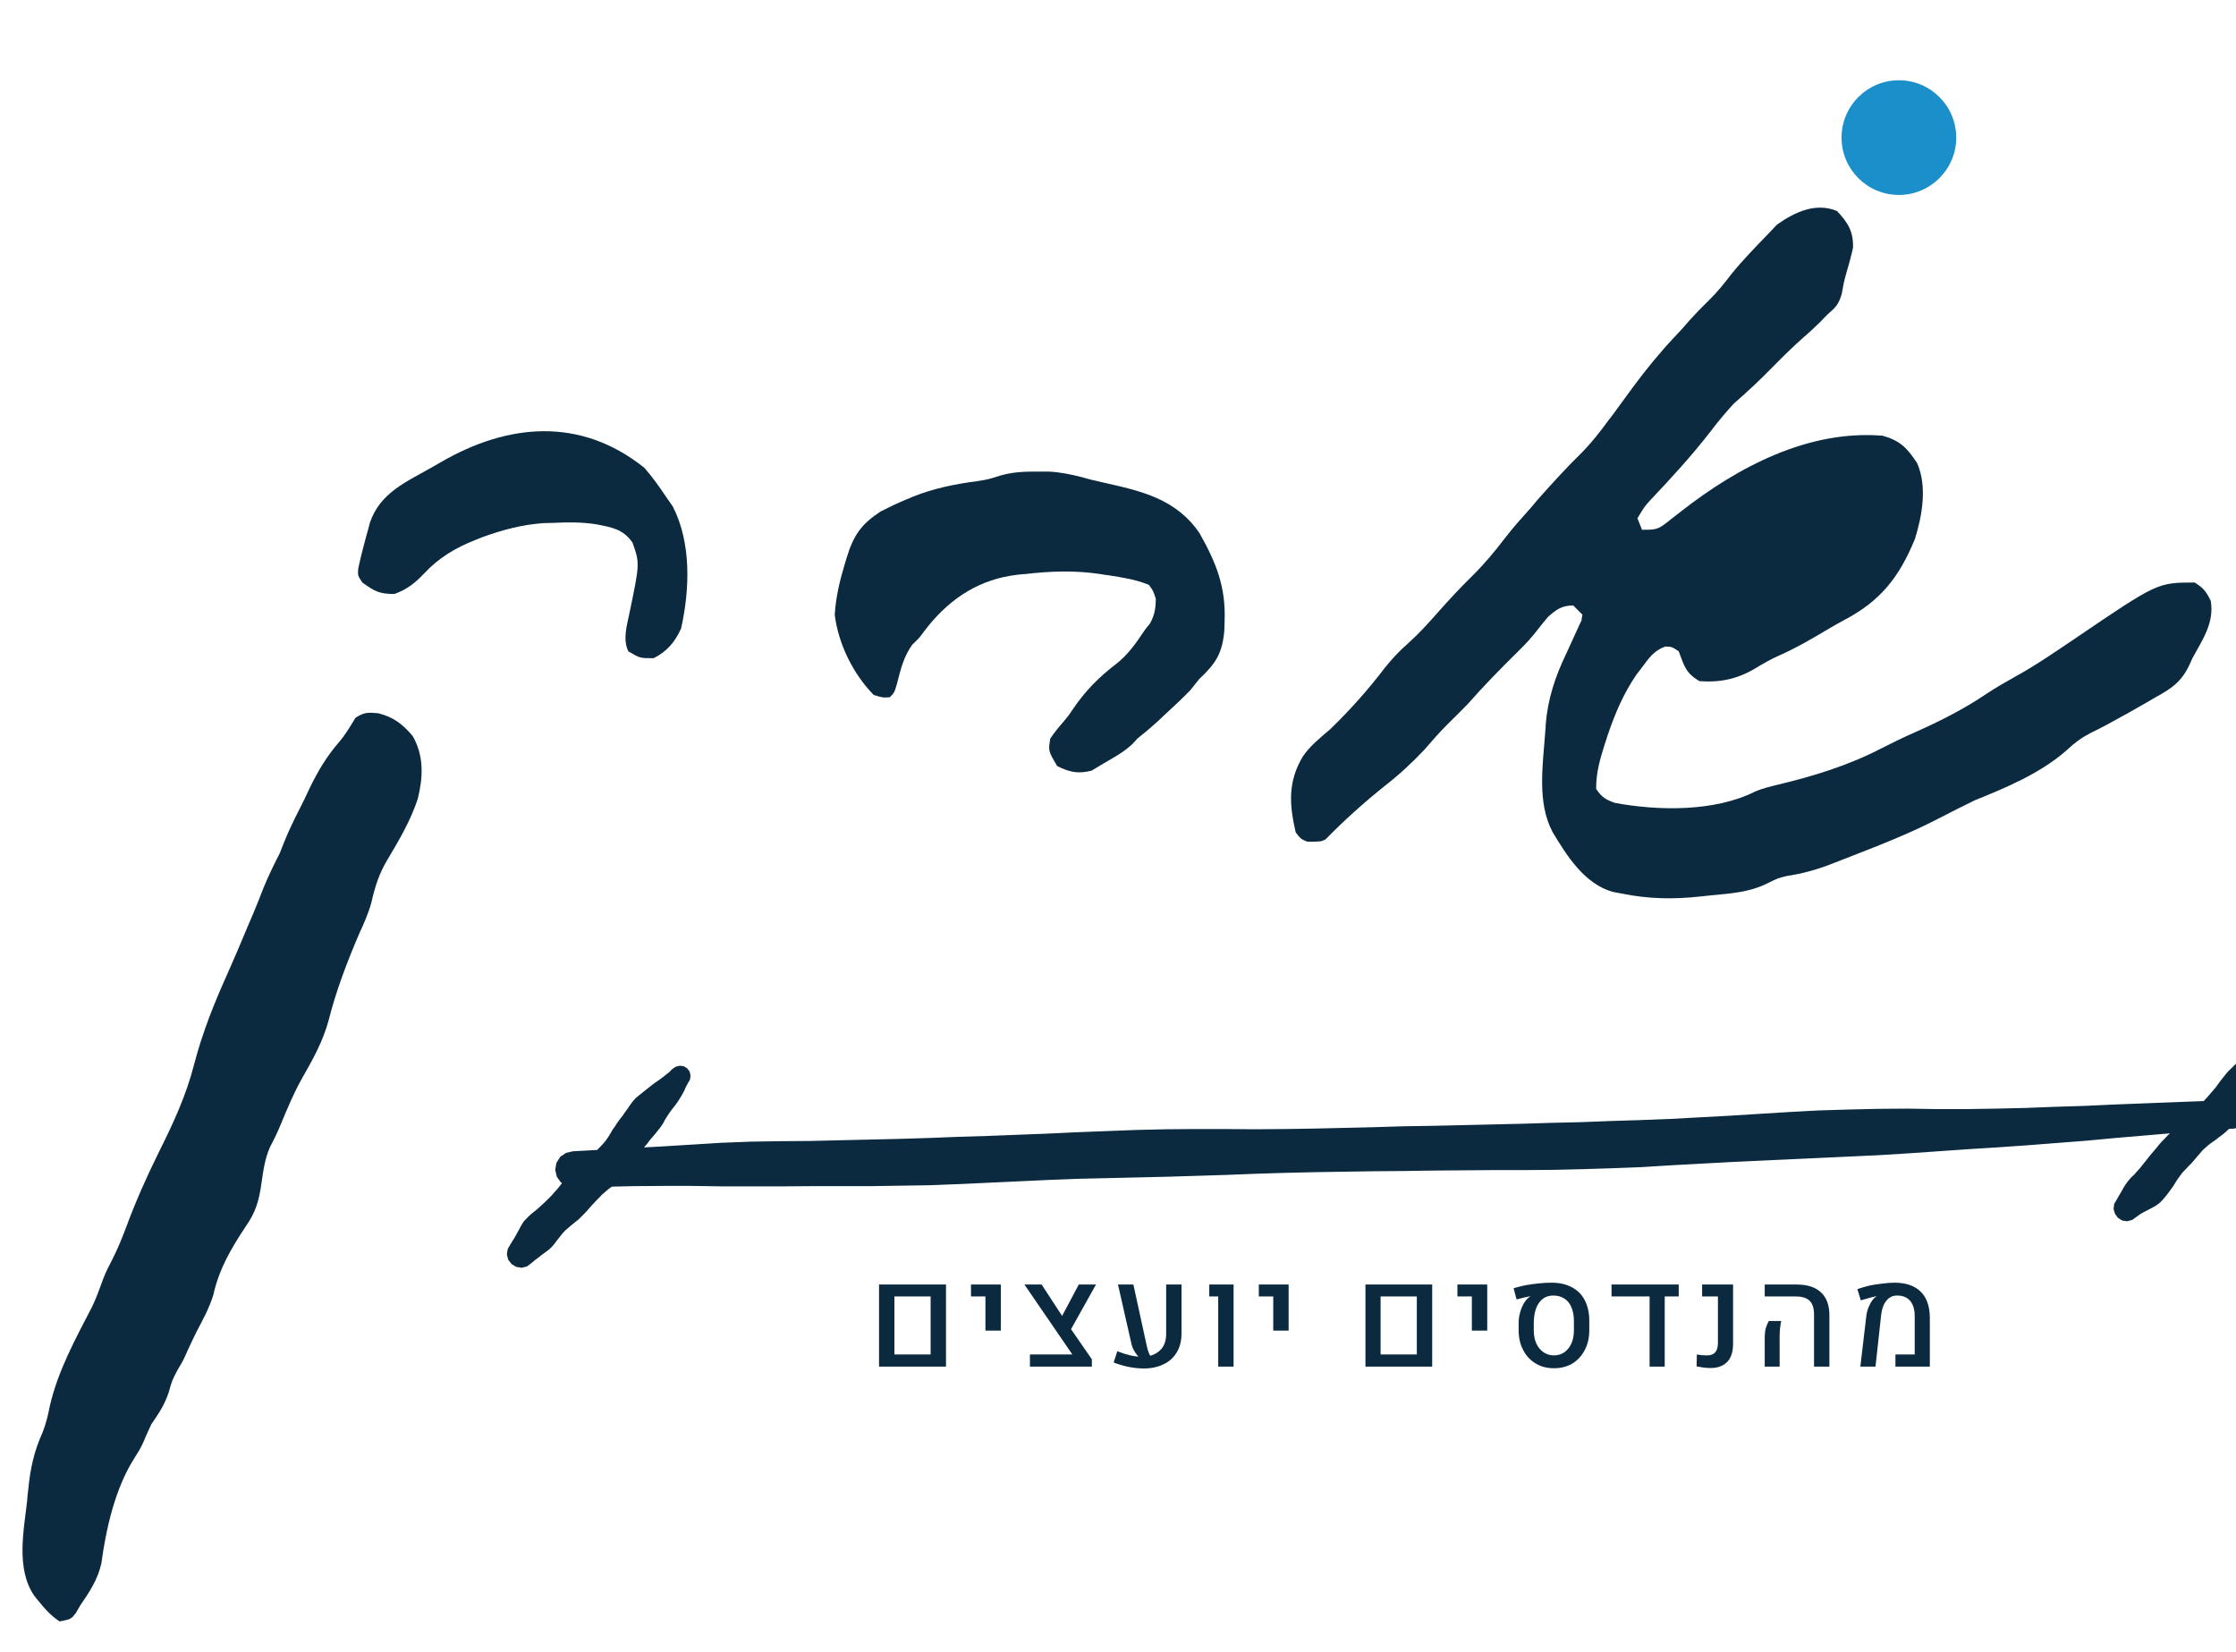
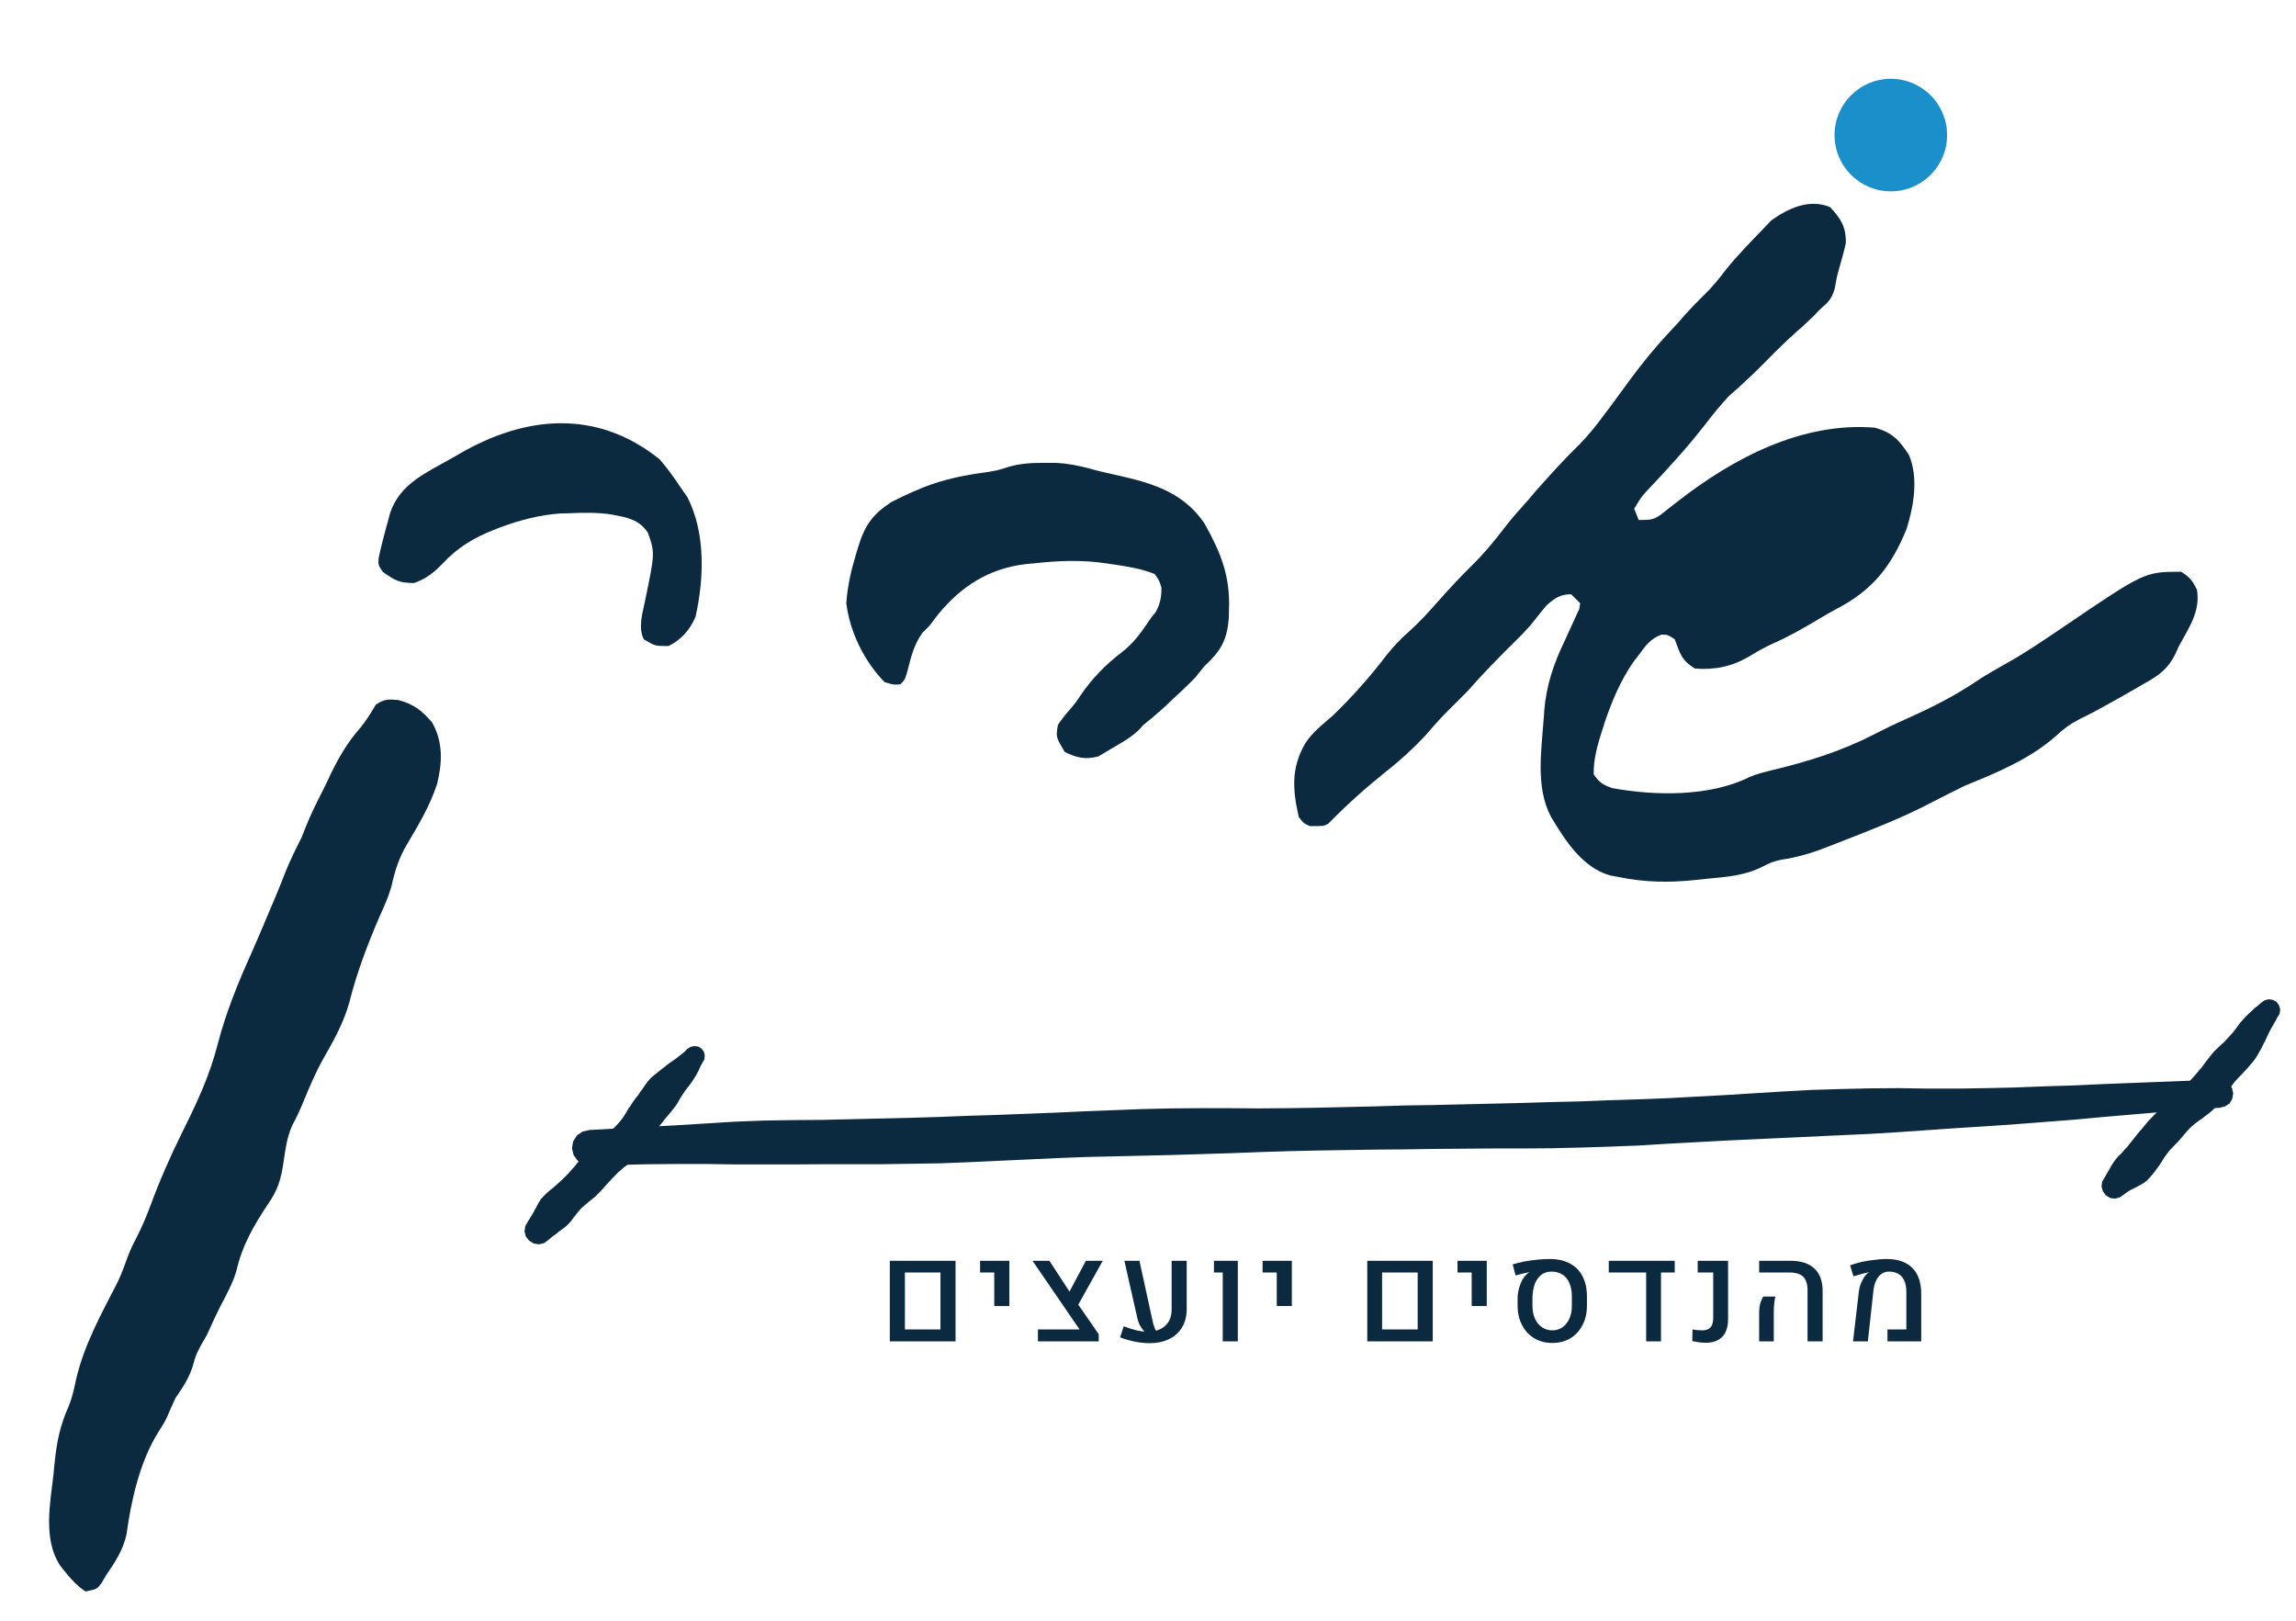
- <svg xmlns="http://www.w3.org/2000/svg" viewBox="0 -80 975 720" role="img" aria-label="שורק מהנדסים יועצים">
+ <svg xmlns="http://www.w3.org/2000/svg" viewBox="-12 -80 1020 720" role="img" aria-label="שורק מהנדסים יועצים">
  <g fill="#0b2a3f">
    <path d="M0 0 C4.8 5.1 7.2 8.9 7 16 C6.2 19.8 5.1 23.6 4 27.4 C3 31 3 31 2.1 36.1 C0.8 40.6 -0.5 42 -4 45 C-5.1 46.1 -6.2 47.2 -7.3 48.4 C-9.7 50.7 -12.1 53 -14.7 55.2 C-19.3 59.3 -23.7 63.6 -28 68 C-33.5 73.6 -39.1 78.9 -45 84 C-48.6 87.9 -51.9 91.9 -55.1 96.1 C-63.3 106.7 -72.3 116.5 -81.5 126.2 C-84 129 -84 129 -87 134 C-86.7 134.8 -86.7 134.8 -85 139 C-78.8 139 -78.1 138.9 -73.6 135.4 C-72.7 134.6 -71.7 133.9 -70.7 133.1 C-69.8 132.4 -68.9 131.7 -68 131 C-43.1 111.5 -12.3 95.3 20 98 C27.6 100.2 30.6 103.3 35 110 C39.4 120.2 37.2 132.7 34 143 C27.1 159.8 18.9 170.2 2.7 178.6 C0.1 180 -2.5 181.5 -5 183 C-11.7 187 -18.3 190.8 -25.4 193.9 C-29.2 195.6 -32.4 197.5 -35.9 199.6 C-43.5 204.1 -51.2 205.7 -60 205 C-66.1 201.3 -66.5 198.5 -69 192 C-72 190 -72 190 -74.8 189.9 C-79.7 191.6 -82 194.9 -85 199 C-85.8 200 -86.6 201.1 -87.4 202.1 C-93.2 210.6 -96.8 219.2 -100.1 228.9 C-100.4 230 -100.8 231.2 -101.2 232.3 C-103.3 238.9 -105.1 245.1 -105 252 C-102.6 255.6 -100.8 256.7 -96.8 258.1 C-77.8 261.6 -53.4 262 -35.8 253.2 C-32.4 251.7 -29.1 251 -25.6 250.1 C-10.4 246.5 5.1 241.7 19 234.5 C23.9 232 28.8 229.6 33.8 227.4 C44.8 222.5 55 217.4 65.1 210.6 C69 208 73 205.7 77.1 203.4 C86.6 198.2 95.4 192.1 104.3 186.1 C139.8 162 139.8 162 156 162 C159.8 164.4 161 165.9 163 170 C164.6 179.6 159.4 186.9 155 195 C154.5 196.1 154 197.2 153.5 198.3 C150 205.5 145.7 208.3 139 212 C137.1 213.1 135.2 214.2 133.3 215.3 C131.4 216.4 129.4 217.5 127.5 218.6 C126.5 219.1 125.6 219.7 124.6 220.2 C120 222.8 115.4 225.3 110.6 227.6 C106.4 229.8 103.6 231.9 100.2 235.1 C88.7 245.2 74.1 251.3 60 257 C54.8 259.5 49.8 262.1 44.7 264.7 C32.1 271.3 18.9 276.4 5.6 281.6 C3.2 282.5 0.8 283.5 -1.6 284.4 C-8.4 287.1 -14.8 288.9 -22.1 290 C-26 291 -26 291 -30.8 293.4 C-38.5 297.1 -46.5 297.6 -54.9 298.4 C-56.4 298.6 -58 298.7 -59.6 298.9 C-71.4 300.2 -82.3 300 -94 297.6 C-94.6 297.5 -94.6 297.5 -97.7 296.9 C-110 293.5 -117.8 281.2 -124 270.8 C-130.9 257.8 -128.2 241.4 -127.2 227.1 C-127.1 226.1 -127 225.1 -127 224 C-126.1 212.6 -122.8 202.9 -117.9 192.7 C-116.3 189.1 -114.6 185.6 -113 182 C-112.5 180.9 -112 179.7 -111.4 178.6 C-111.3 177.7 -111.2 176.9 -111 176 C-111.7 175.3 -111.7 175.3 -115 172 C-120 172 -122.4 173.8 -126 177 C-127.4 178.6 -128.7 180.3 -130 181.9 C-132.8 185.6 -135.7 188.8 -139 192 C-146.6 199.5 -154 207 -161 215 C-164 218.1 -167.1 221.1 -170.1 224.1 C-173.6 227.6 -176.8 231.3 -180 235 C-185.4 240.7 -191 245.9 -197.2 250.7 C-206.3 258 -214.9 265.7 -223 274 C-225 275 -225 275 -231 275 C-233.8 273.8 -233.8 273.8 -236 271 C-238.8 258.9 -239.5 249 -233 238 C-229.8 233.2 -225.4 229.8 -221 226 C-212.3 217.6 -204.3 208.6 -197 199 C-193.9 195.2 -190.9 191.9 -187.2 188.7 C-182.4 184.4 -178.2 179.8 -174 175 C-169.2 169.6 -164.3 164.3 -159.1 159.2 C-153.7 153.9 -149.1 148.3 -144.5 142.3 C-141.2 138 -137.6 134 -134 130 C-132.9 128.8 -131.9 127.5 -130.8 126.2 C-124.4 119 -118 111.9 -111.1 105.2 C-106.9 100.9 -103.3 96.3 -99.8 91.5 C-99.1 90.6 -98.5 89.8 -97.8 88.9 C-94.8 84.8 -91.8 80.7 -88.8 76.6 C-83.1 68.9 -77.2 61.7 -70.7 54.8 C-68.5 52.5 -66.4 50.2 -64.4 47.8 C-61.7 44.8 -58.9 41.9 -56 39.1 C-52.3 35.5 -49.2 31.7 -46.1 27.6 C-41.1 21.4 -35.5 15.7 -30 10 C-28.7 8.6 -27.4 7.3 -26.1 5.9 C-18.3 0.4 -9.2 -3.8 0 0 Z " transform="translate(801,12)" />
    <path d="M0 0 C3.3 3.8 6.2 7.8 9 12 C10.1 13.6 11.2 15.2 12.4 16.9 C20.5 32.8 19.8 52.9 16 70 C13.4 75.9 9.8 80.1 4 83 C-2 83 -2 83 -7 80 C-9.5 75 -7.7 68.9 -6.6 63.7 C-2 41.6 -2 41.6 -5.2 32.6 C-9.3 26.6 -14.5 25.9 -21.1 24.6 C-27.5 23.6 -33.6 23.7 -40 24 C-41.4 24 -42.7 24.1 -44.1 24.1 C-53.5 24.8 -61.8 27 -70.6 30.2 C-71.6 30.6 -72.6 31 -73.6 31.4 C-82.3 34.8 -89.7 39.2 -96.1 46.1 C-100 50.2 -103.5 53 -109 55 C-115.7 55 -117.7 53.8 -123 50 C-125 47 -125 47 -124.8 44 C-123.8 39.1 -122.5 34.3 -121.2 29.4 C-120.9 28.5 -120.9 28.5 -119.7 23.9 C-115.2 10.7 -103.7 6.1 -92.2 -0.5 C-91.7 -0.8 -91.7 -0.8 -88.9 -2.4 C-59.6 -19.4 -28 -22.4 0 0 Z " transform="translate(281,124)" />
    <path d="M0 0 C0.9 -0 0.9 -0 5.5 -0 C10.7 0.3 15.1 1.2 20.1 2.5 C23.1 3.4 26.2 4.1 29.3 4.8 C45.9 8.5 61 11.9 71.2 26.9 C78.5 39.9 82.7 50.3 82.1 65.4 C82.1 66 82.1 66 82 69.1 C81.2 79.1 78.3 83.7 71.1 90.4 C69.8 92 68.5 93.7 67.1 95.4 C63.4 99.2 59.5 102.8 55.6 106.4 C54.5 107.5 53.4 108.5 52.3 109.5 C49.6 111.9 46.9 114.2 44.1 116.4 C43.4 117.2 42.7 117.9 41.9 118.8 C38.1 122.4 33.7 124.7 29.1 127.4 C27.5 128.4 25.8 129.4 24.1 130.4 C18.3 131.9 14.5 131.1 9.1 128.4 C5.2 121.8 5.2 121.8 6.1 116.4 C7.9 113.7 9.9 111.3 12 108.9 C14.1 106.4 14.1 106.4 16.1 103.4 C21 96.1 27.3 89.6 34.3 84.3 C39.8 80.1 43.3 75.1 47.1 69.4 C47.5 68.8 47.5 68.8 49.6 66.2 C51.6 62.5 52.1 59.6 52.1 55.4 C51 52 51 52 49.1 49.4 C43.3 47 37.6 46.2 31.4 45.2 C30.3 45.1 29.2 44.9 28 44.7 C16.8 43 6.2 43.4 -5 44.7 C-5.6 44.7 -5.6 44.7 -8.4 45 C-24.3 46.9 -36.8 54.7 -47 67.2 C-47.7 68.1 -48.4 69 -49.1 69.9 C-50.9 72.4 -50.9 72.4 -54.1 75.5 C-57.9 80.8 -59.2 86.4 -60.8 92.7 C-61.9 96.4 -61.9 96.4 -63.9 98.4 C-67 98.6 -67 98.6 -70.9 97.4 C-79.9 88.2 -86.3 75.2 -87.9 62.4 C-87.4 54.8 -85.8 47.9 -83.6 40.6 C-83.3 39.6 -83 38.6 -82.7 37.6 C-79.7 27.8 -76.4 23 -67.9 17.4 C-64.2 15.5 -60.6 13.8 -56.8 12.2 C-55.8 11.8 -54.7 11.4 -53.7 10.9 C-44.6 7.3 -35.7 5.5 -26 4.2 C-20.9 3.4 -20.9 3.4 -15.9 1.8 C-10.4 0.2 -5.7 -0 0 0 Z " transform="translate(451.875,125.625)" />
    <path d="M0 0 C6.8 1.8 10.5 4.7 15 10 C19.9 18.7 19.5 27.8 17.2 37.2 C14.1 46.8 8.9 55.5 3.8 64.1 C0.3 70 -1.5 75.6 -3 82.3 C-4.3 87.2 -6.3 91.6 -8.4 96.2 C-13.6 108.3 -18.5 121.1 -21.7 133.9 C-24.2 143.1 -28.6 151 -33.3 159.2 C-36.9 165.6 -39.7 172.3 -42.5 179.1 C-43.9 182.5 -45.4 185.7 -47.2 189 C-49.5 194.2 -50.2 199.4 -51 205 C-52.1 212.7 -53.5 217.6 -58 224 C-64.3 233.5 -69.5 242.4 -72 253.7 C-73.7 259.2 -76.4 264.2 -79.1 269.3 C-80.5 272.1 -81.9 275 -83.2 277.9 C-85 282 -85 282 -87.6 286.4 C-90 291 -90 291 -91.4 296 C-93.2 301.5 -95.7 305.2 -99 310 C-100.3 312.7 -101.5 315.5 -102.7 318.3 C-104 321 -104 321 -106.9 325.6 C-114.9 338.5 -118.8 355.8 -120.8 370.7 C-122.4 377.8 -125.9 383 -130 389 C-130.6 390.1 -131.3 391.2 -131.9 392.3 C-134 395 -134 395 -139 396 C-142.7 393.6 -145.4 390.6 -148.2 387.1 C-148.9 386.3 -149.5 385.5 -150.2 384.6 C-158 373 -154.7 356.7 -153.2 343.7 C-153.1 342 -152.9 340.3 -152.7 338.6 C-151.8 329.4 -150.2 321.9 -146.4 313.5 C-144.9 309.7 -144.1 306.2 -143.3 302.2 C-139.8 286.8 -132.1 272.8 -124.9 258.9 C-123 255 -121.6 251 -120.1 246.9 C-119 243.9 -117.6 241.2 -116.1 238.3 C-113.8 233.8 -111.9 229.2 -110.1 224.4 C-105.9 213 -101 202 -95.6 191.1 C-89.3 178.5 -83.8 166.6 -80.3 152.9 C-76.8 139.5 -71.7 126.6 -66 114 C-62.9 107 -59.9 100 -57 93 C-56.1 91 -55.3 88.9 -54.4 86.9 C-52.9 83.2 -51.4 79.6 -50 75.9 C-47.9 70.8 -45.5 65.9 -43 61 C-42.4 59.4 -41.8 57.9 -41.1 56.2 C-39 50.9 -36.5 45.9 -33.9 40.8 C-32.6 38.2 -31.3 35.6 -30.1 32.9 C-26.4 25.3 -22.6 18.8 -17 12.4 C-14.3 9.2 -12.2 5.6 -10 2 C-6.2 -0.5 -4.5 -0.4 0 0 Z " transform="translate(165,231)" />
  </g>
  <circle cx="828" cy="-20" r="25" fill="#1a8fc9" />
  <path fill="#0b2a3f" d="M250.3 437.8L263.2 437.5L276.1 437.2L289.1 437.1L302.0 437.1L315.0 437.3L327.9 437.3L340.8 437.3L353.8 437.2L366.7 437.2L379.7 437.2L392.6 437.0L405.5 436.8L418.4 436.3L431.4 435.7L444.3 435.1L457.2 434.5L470.1 434.0L483.1 433.7L496.0 433.4L508.9 433.1L521.9 432.7L534.8 432.3L547.7 431.8L560.6 431.4L573.6 431.1L586.5 430.9L599.4 430.7L612.4 430.6L625.3 430.4L638.3 430.3L651.2 430.2L664.1 430.2L677.1 430.1L690.0 429.8L702.9 429.4L715.9 428.9L728.8 428.1L741.7 427.4L754.6 426.7L767.5 426.1L780.5 425.5L793.4 424.9L806.3 424.3L819.2 423.7L832.1 422.9L845.1 422.0L858.0 421.1L870.9 420.3L883.8 419.4L896.7 418.4L909.6 417.4L922.5 416.2L935.4 415.1L948.3 414.0L961.2 413.0L974.2 412.1L976.5 411.5L978.5 410.2L979.7 408.1L980.1 405.7L979.6 403.4L978.2 401.4L976.2 400.2L973.8 399.8L960.9 400.1L947.9 400.6L935.0 401.1L922.1 401.6L909.2 402.2L896.2 402.6L883.3 403.1L870.4 403.4L857.4 403.6L844.5 403.6L831.5 403.4L818.6 403.5L805.7 403.8L792.7 404.2L779.8 404.9L766.9 405.7L754.0 406.5L741.1 407.2L728.2 407.9L715.2 408.4L702.3 408.8L689.4 409.3L676.4 409.6L663.5 410.0L650.6 410.3L637.7 410.6L624.7 410.9L611.8 411.1L598.9 411.5L585.9 411.8L573.0 412.1L560.1 412.3L547.1 412.4L534.2 412.3L521.2 412.3L508.3 412.4L495.4 412.7L482.4 413.2L469.5 413.7L456.6 414.3L443.7 414.8L430.8 415.3L417.8 415.7L404.9 416.2L392.0 416.6L379.0 416.9L366.1 417.2L353.2 417.5L340.2 417.6L327.3 417.8L314.4 418.3L301.5 419.1L288.5 419.9L275.6 420.6L262.7 421.3L249.8 422.0L246.8 422.7L244.3 424.4L242.6 427.1L242.1 430.1L242.8 433.1L244.6 435.6L247.2 437.2ZM231.8 470.7L233.2 469.5L234.7 468.4L236.2 467.2L237.7 466.1L239.2 465.0L240.6 463.7L241.8 462.3L242.9 460.8L244.1 459.3L245.2 457.9L246.5 456.5L247.9 455.3L249.3 454.1L250.8 452.9L252.3 451.7L253.6 450.4L254.9 449.1L256.2 447.7L257.4 446.3L258.6 445.0L259.9 443.6L261.2 442.3L262.5 440.9L263.9 439.7L265.3 438.5L266.8 437.4L268.4 436.2L269.9 435.1L271.2 433.8L272.4 432.4L273.5 430.8L274.4 429.2L275.4 427.6L276.4 426.0L277.5 424.4L278.6 423.0L279.8 421.5L281.0 420.1L282.2 418.7L283.3 417.2L284.5 415.8L285.7 414.4L286.9 412.9L288.0 411.5L289.1 409.9L290.0 408.2L291.0 406.6L292.0 405.1L293.1 403.6L294.3 402.1L295.4 400.6L296.4 399.0L297.4 397.4L298.3 395.7L299.1 393.9L300.0 392.2L300.9 390.7L301.1 388.9L300.7 387.2L299.6 385.8L298.1 384.9L296.4 384.7L294.7 385.1L293.2 386.1L291.9 387.4L290.4 388.6L288.9 389.8L287.4 390.9L285.8 392.0L284.3 393.1L282.8 394.3L281.4 395.4L279.9 396.6L278.4 397.8L277.0 399.0L275.8 400.4L274.7 401.9L273.6 403.5L272.5 405.0L271.5 406.5L270.3 408.0L269.2 409.5L268.2 411.1L267.1 412.6L266.2 414.2L265.2 415.8L264.1 417.4L262.9 418.8L261.6 420.2L260.3 421.5L258.9 422.8L257.6 424.0L256.2 425.3L254.8 426.5L253.3 427.7L251.8 428.8L250.3 430.0L249.0 431.3L247.7 432.6L246.5 434.0L245.4 435.5L244.2 437.0L243.1 438.4L241.8 439.8L240.6 441.2L239.3 442.5L238.0 443.8L236.6 445.1L235.2 446.4L233.8 447.6L232.3 448.8L230.9 450.0L229.6 451.3L228.3 452.7L227.3 454.3L226.4 456.0L225.5 457.6L224.6 459.3L223.6 460.9L222.6 462.5L221.4 464.6L221.0 466.9L221.6 469.3L223.1 471.2L225.1 472.4L227.5 472.8L229.8 472.2ZM931.6 450.6L933.1 449.5L934.8 448.5L936.6 447.6L938.3 446.7L940.1 445.7L941.6 444.6L942.9 443.3L944.1 441.9L945.3 440.4L946.4 438.9L947.5 437.4L948.5 435.8L949.5 434.2L950.6 432.7L951.7 431.2L953.0 429.9L954.3 428.5L955.6 427.2L956.8 425.8L958.0 424.4L959.2 423.0L960.4 421.6L961.8 420.3L963.2 419.1L964.7 418.0L966.3 416.9L967.8 415.7L969.3 414.6L970.7 413.4L972.1 412.1L973.5 410.8L974.7 409.4L975.8 408.0L976.9 406.4L977.9 404.8L978.9 403.2L979.9 401.7L981.1 400.2L982.4 398.8L983.7 397.5L984.9 396.2L986.2 394.8L987.4 393.4L988.6 392.0L989.8 390.5L990.8 388.9L991.7 387.3L992.7 385.6L993.5 383.9L994.4 382.2L995.2 380.4L996.0 378.7L996.9 377.0L997.9 375.3L998.8 373.7L999.7 372.0L1000.7 370.4L1001.0 368.5L1000.5 366.7L999.4 365.1L997.8 364.2L995.9 363.9L994.0 364.4L992.5 365.5L991.1 366.7L989.6 367.9L988.2 369.2L986.9 370.4L985.6 371.7L984.3 373.1L983.1 374.5L982.0 376.0L980.9 377.5L979.7 379.0L978.5 380.3L977.2 381.7L975.9 383.1L974.5 384.3L973.2 385.6L971.8 386.9L970.6 388.3L969.5 389.7L968.3 391.2L967.2 392.7L966.1 394.2L964.9 395.6L963.7 397.0L962.5 398.4L961.2 399.8L959.8 401.0L958.4 402.2L956.9 403.4L955.5 404.6L954.1 405.9L952.8 407.2L951.6 408.6L950.3 410.0L949.1 411.4L947.8 412.7L946.4 414.0L945.1 415.2L943.8 416.6L942.5 417.9L941.3 419.3L940.1 420.8L938.9 422.2L937.7 423.6L936.5 425.1L935.4 426.5L934.2 428.0L933.1 429.4L931.8 430.8L930.6 432.2L929.2 433.5L928.0 434.9L926.9 436.4L925.9 438.0L925.0 439.6L924.0 441.3L923.1 442.9L921.9 444.9L921.6 447.1L922.2 449.2L923.5 451.0L925.4 452.2L927.6 452.5L929.8 451.9Z" />
  <path fill="#0b2a3f" d="M811.2 515.9 813.8 493.8Q814.1 491.3 815.2 489.1Q816.2 486.9 817.6 485.7Q817.8 485.6 817.9 485.5Q818.1 485.4 818.2 485.3L818.2 485.2Q816.9 485.4 814.9 486.0Q813.0 486.5 811.4 487.0L809.9 482.1Q812.2 481.3 815.0 480.6Q817.8 480.0 820.7 479.7Q823.6 479.3 826.1 479.3Q833.6 479.3 837.6 483.3Q841.5 487.2 841.5 494.8V515.9H826.5V510.6H834.9L834.9 494.0Q834.9 489.5 832.9 487.2Q830.9 484.9 827.2 484.9Q824.4 484.9 822.6 487.1Q820.8 489.2 820.3 493.1L817.8 515.9ZM791.0 515.9V493.2Q791.0 489.1 789.1 487.2Q787.2 485.3 783.0 485.3H769.5V480.1H783.4Q790.4 480.1 794.0 483.5Q797.7 486.9 797.7 493.5V515.9ZM769.5 515.9V503.6Q769.5 500.4 770.1 498.7Q770.7 497.0 771.3 496.0H776.7Q776.4 497.3 776.2 499.0Q776.0 500.7 776.0 503.1V515.9ZM745.9 516.5Q744.3 516.5 742.8 516.3Q741.4 516.1 739.8 515.8L739.9 510.6Q741.9 511.0 744.3 511.0Q746.7 511.0 747.9 509.7Q749.1 508.3 749.1 505.5V485.3H742.2V480.1H755.7V506.0Q755.7 511.1 753.2 513.8Q750.6 516.5 745.9 516.5ZM702.7 480.1H732.0V485.3H725.9V515.9H719.3V485.3H702.7ZM677.6 516.6Q673.0 516.6 669.6 514.5Q666.1 512.4 664.2 508.7Q662.2 505.0 662.2 500.0L662.2 496.8Q662.2 494.6 662.8 492.4Q663.4 490.2 664.4 488.4Q665.5 486.6 666.8 485.6Q666.9 485.6 667.0 485.5Q667.1 485.4 667.2 485.3L667.2 485.2Q666.1 485.4 664.4 485.8Q662.8 486.2 661.3 486.6L660.0 481.7Q662.4 481.0 665.2 480.4Q668.1 479.9 671.0 479.6Q674.0 479.3 676.6 479.3Q681.7 479.3 685.4 481.3Q689.1 483.2 691.0 486.9Q693.0 490.7 693.0 495.9V500.0Q693.0 505.0 691.0 508.7Q689.1 512.4 685.7 514.5Q682.2 516.6 677.6 516.6ZM677.6 511.0Q680.2 511.0 682.2 509.6Q684.1 508.2 685.2 505.8Q686.3 503.3 686.3 500.1V496.0Q686.3 492.5 685.2 490.0Q684.2 487.5 682.1 486.2Q680.1 484.9 677.3 484.9Q674.7 484.9 672.9 486.2Q671.0 487.6 669.9 490.2Q668.9 492.8 668.8 496.4V500.1Q668.8 503.3 669.9 505.8Q671.0 508.2 673.0 509.6Q675.0 511.0 677.6 511.0ZM641.8 500.2V485.3H635.5V480.1H648.5V500.2ZM595.4 515.9V480.1H624.5V515.9ZM602.0 510.6H617.8V485.3H602.0ZM555.2 500.2V485.3H548.9V480.1H561.9V500.2ZM531.2 515.9V485.3H527.3V480.1H537.9V515.9ZM498.8 516.7Q495.9 516.7 492.6 516.1Q489.3 515.5 485.6 514.1L487.2 509.2Q490.3 510.4 492.9 511.0Q495.6 511.6 497.9 511.6Q502.7 511.6 505.6 509.0Q508.5 506.5 508.5 501.6V480.1H515.2V501.3Q515.2 506.3 513.1 509.7Q511.0 513.2 507.3 514.9Q503.6 516.7 498.8 516.7ZM487.5 480.1H494.2L499.9 506.2Q500.3 508.3 500.9 509.8Q501.5 511.4 502.6 512.6L497.5 512.6Q496.1 511.4 495.0 509.7Q493.8 508.0 493.3 505.7ZM449.1 515.9V510.6H467.6L446.7 480.1H454.2L464.7 496.2L476.1 512.7V515.9ZM466.0 501.4 461.9 496.1 470.4 480.1H477.9ZM429.7 500.2V485.3H423.4V480.1H436.4V500.2ZM383.3 515.9V480.1H412.5V515.9ZM390.0 510.6H405.8V485.3H390.0Z" />
</svg>
